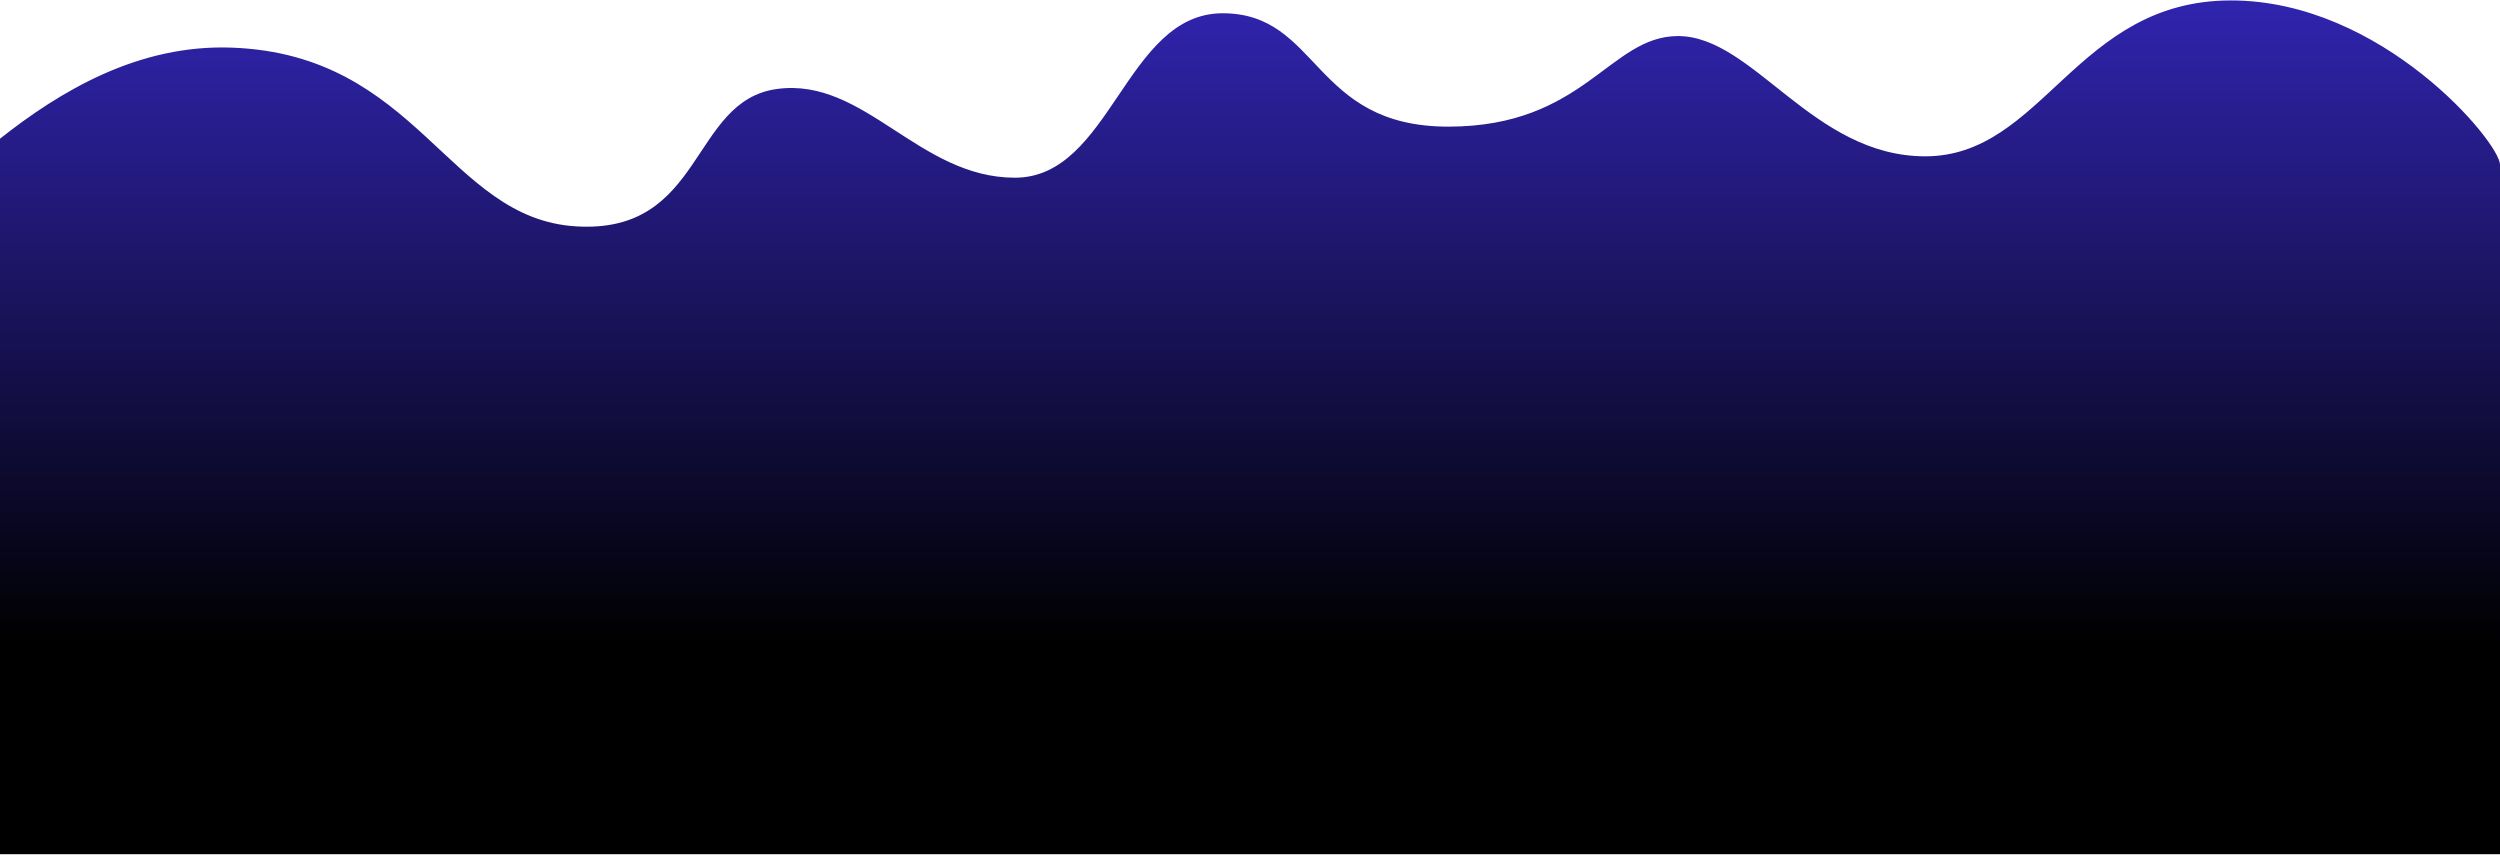
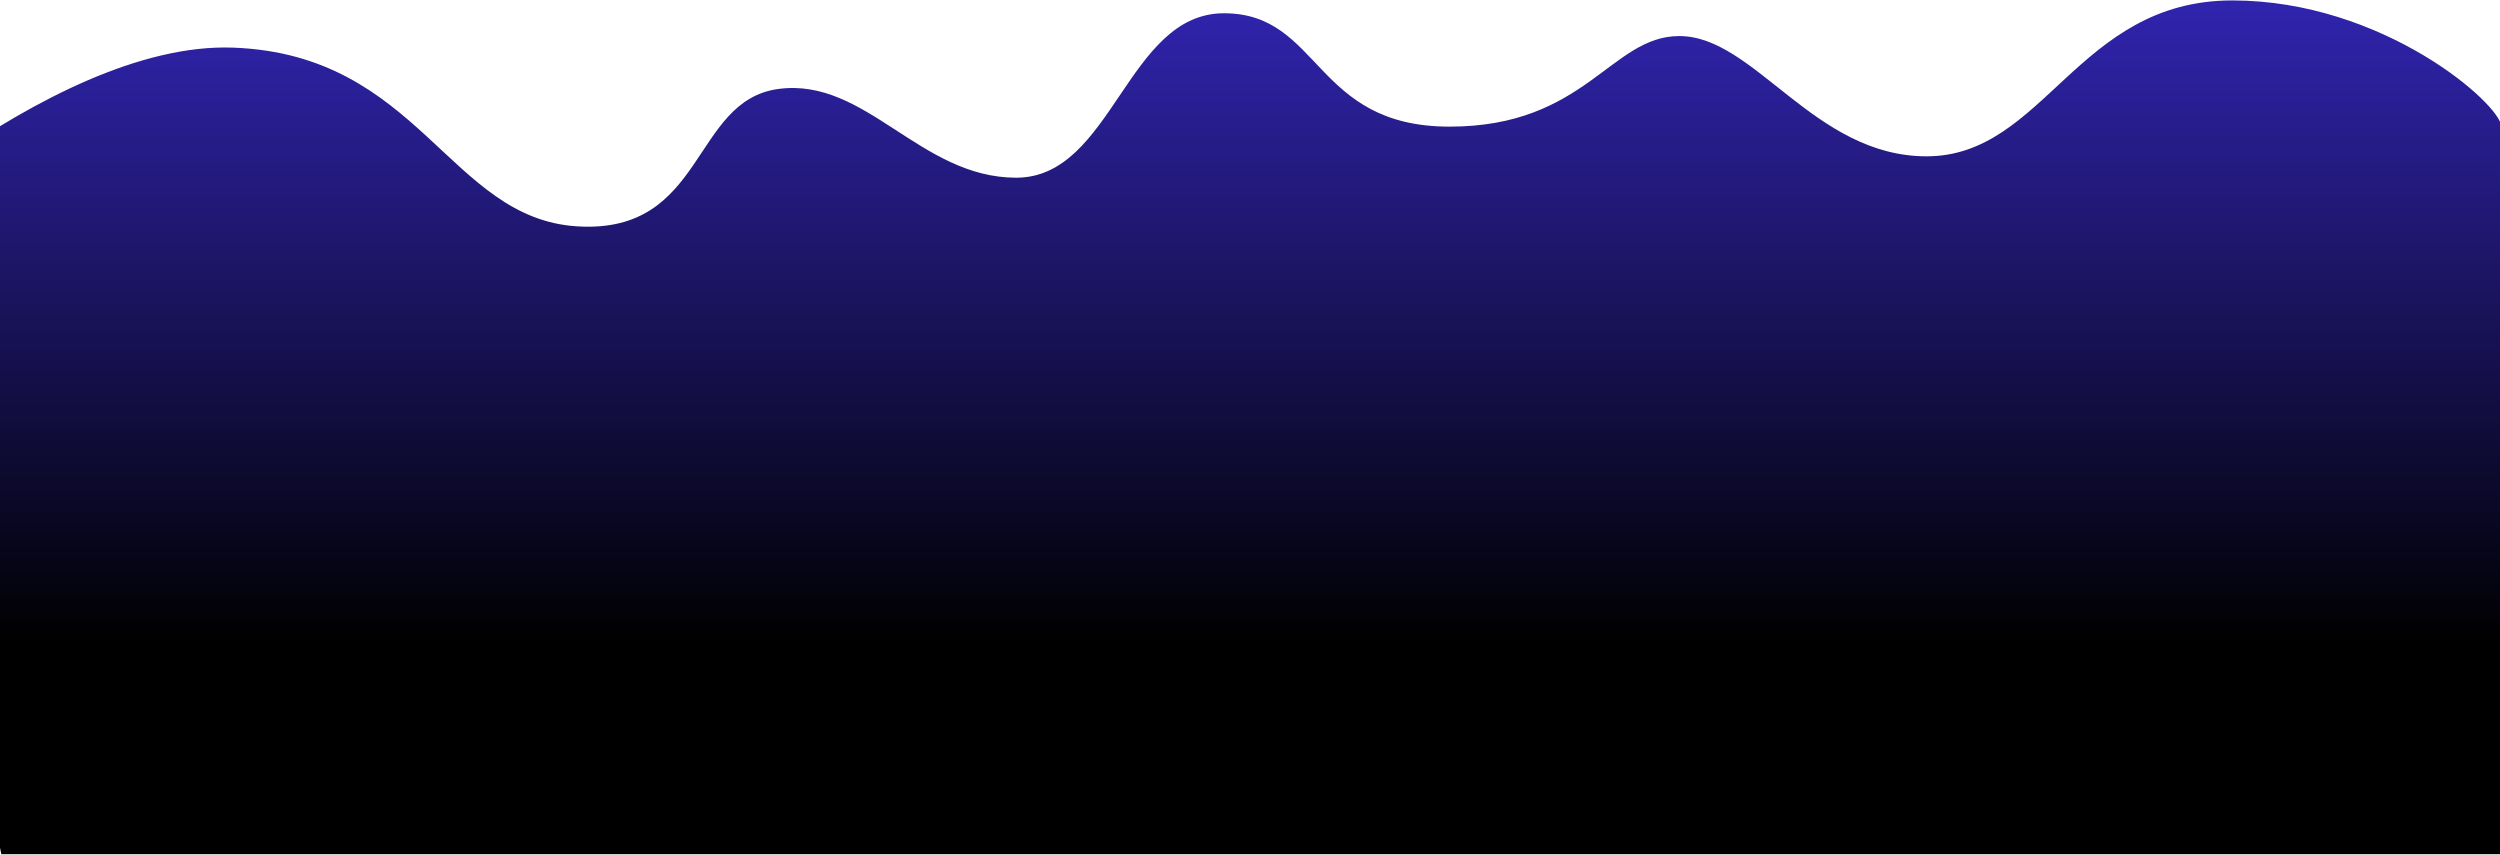
<svg xmlns="http://www.w3.org/2000/svg" width="1920px" height="656px" viewBox="0 0 1920 656" version="1.1">
  <defs>
    <linearGradient x1="50%" y1="0%" x2="50%" y2="75.639%" id="linearGradient-1">
      <stop stop-color="#3024AE" offset="0%" />
      <stop stop-color="#000000" offset="100%" />
    </linearGradient>
  </defs>
  <g id="Page-1" stroke="none" stroke-width="1" fill="none" fill-rule="evenodd">
    <g id="Finish-1920" transform="translate(0, -816)" fill="url(#linearGradient-1)">
      <g id="footer" transform="translate(-216, 704)">
-         <path d="M2136,768 L1245.572,768 L216,768 L97.54,180.302 C97.54,180.302 68.699,312.012 111.31,301.741 C153.922,291.47 250.968,143.189 394.206,148.585 C537.445,153.981 559.653,279.8 658.395,285.85 C757.137,291.9 745.814,189.237 812.939,180.302 C880.063,171.367 921.517,248.478 995.451,248.478 C1069.385,248.478 1080.304,122.186 1154.983,122.186 C1229.663,122.186 1223.543,209.256 1328.251,209.256 C1432.958,209.256 1451.974,139.695 1504.719,139.695 C1562.686,139.695 1607.99,232.053 1694.578,232.053 C1785.271,232.053 1810.284,112.33 1929.385,112.33 C2045.622,112.33 2136,221.646 2136,238.467 L2136,768 Z" id="Path-2-Copy-2" />
+         <path d="M2137,768 L1246.572,768 L217,768 L98.54,180.302 L67,323.5 C67,323.5 251.968,143.189 395.206,148.585 C538.445,153.981 560.653,279.8 659.395,285.85 C758.137,291.9 746.814,189.237 813.939,180.302 C881.063,171.367 922.517,248.478 996.451,248.478 C1070.385,248.478 1081.304,122.186 1155.983,122.186 C1230.663,122.186 1224.543,209.256 1329.251,209.256 C1433.958,209.256 1452.974,139.695 1505.719,139.695 C1563.686,139.695 1608.99,232.053 1695.578,232.053 C1786.271,232.053 1811.284,112.33 1930.385,112.33 C2046.622,112.33 2137,192.435 2137,209.256 L2137,768 Z" id="Path-2-Copy-2" />
      </g>
    </g>
  </g>
</svg>
